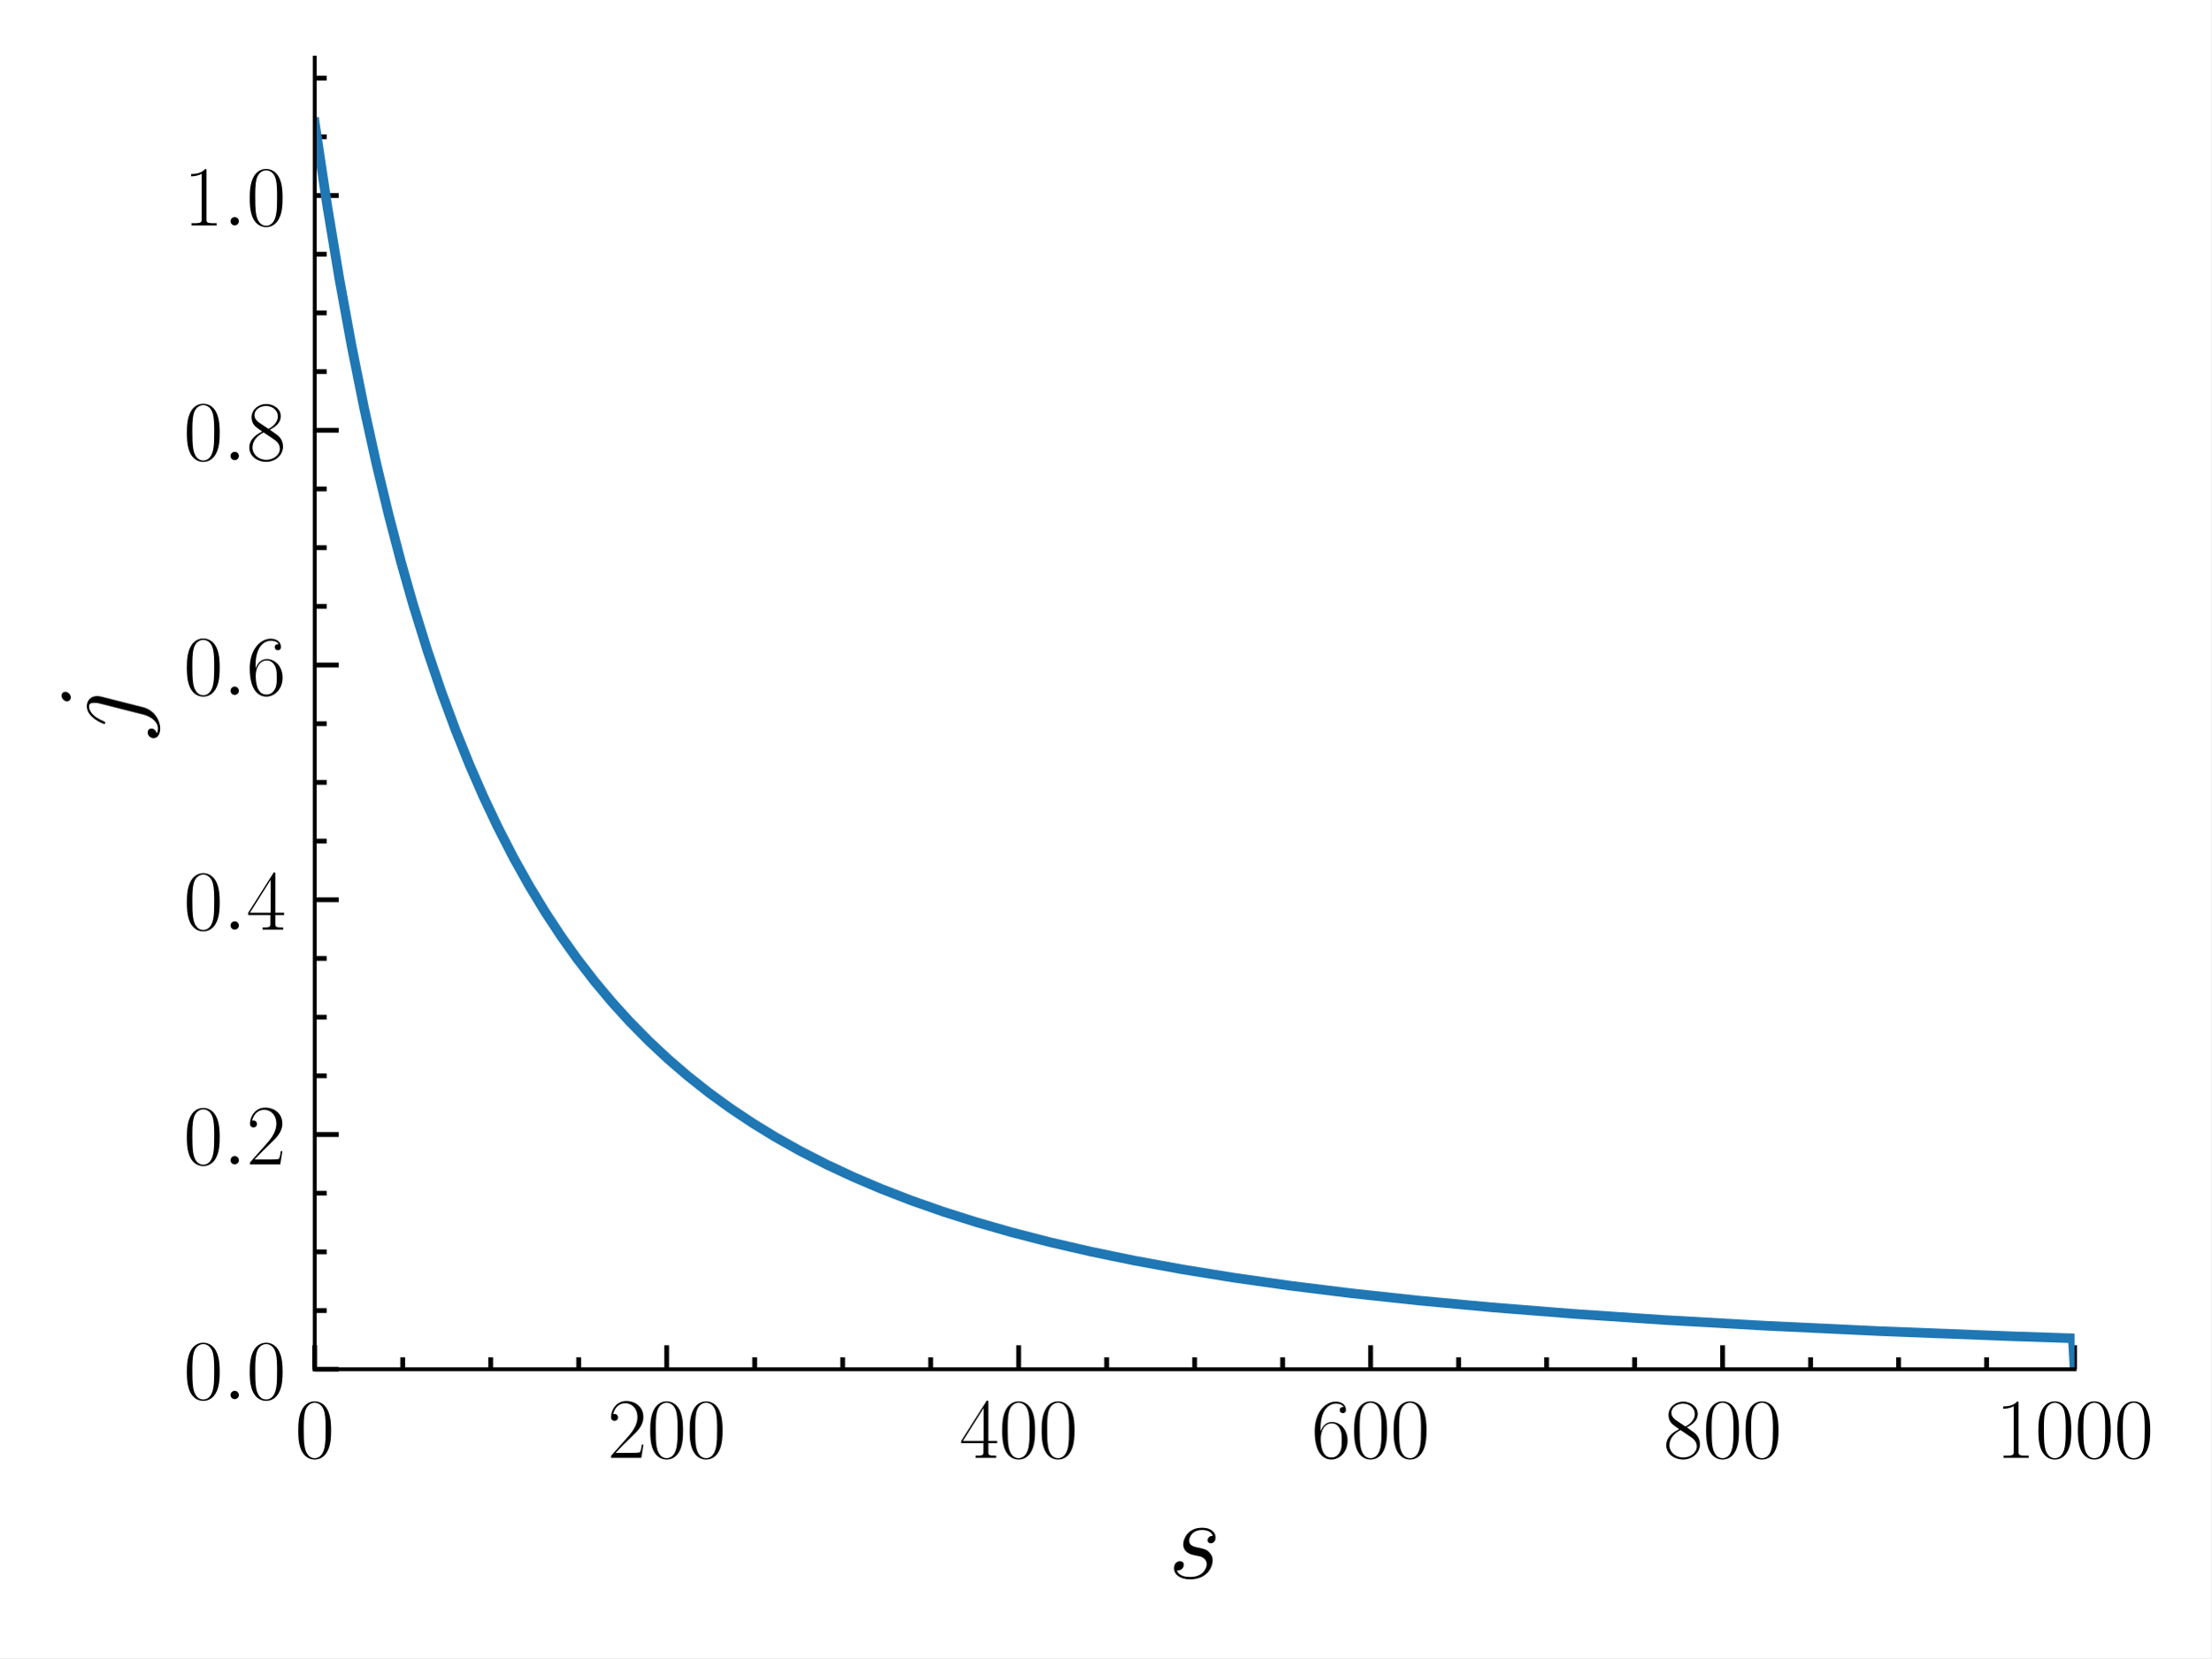
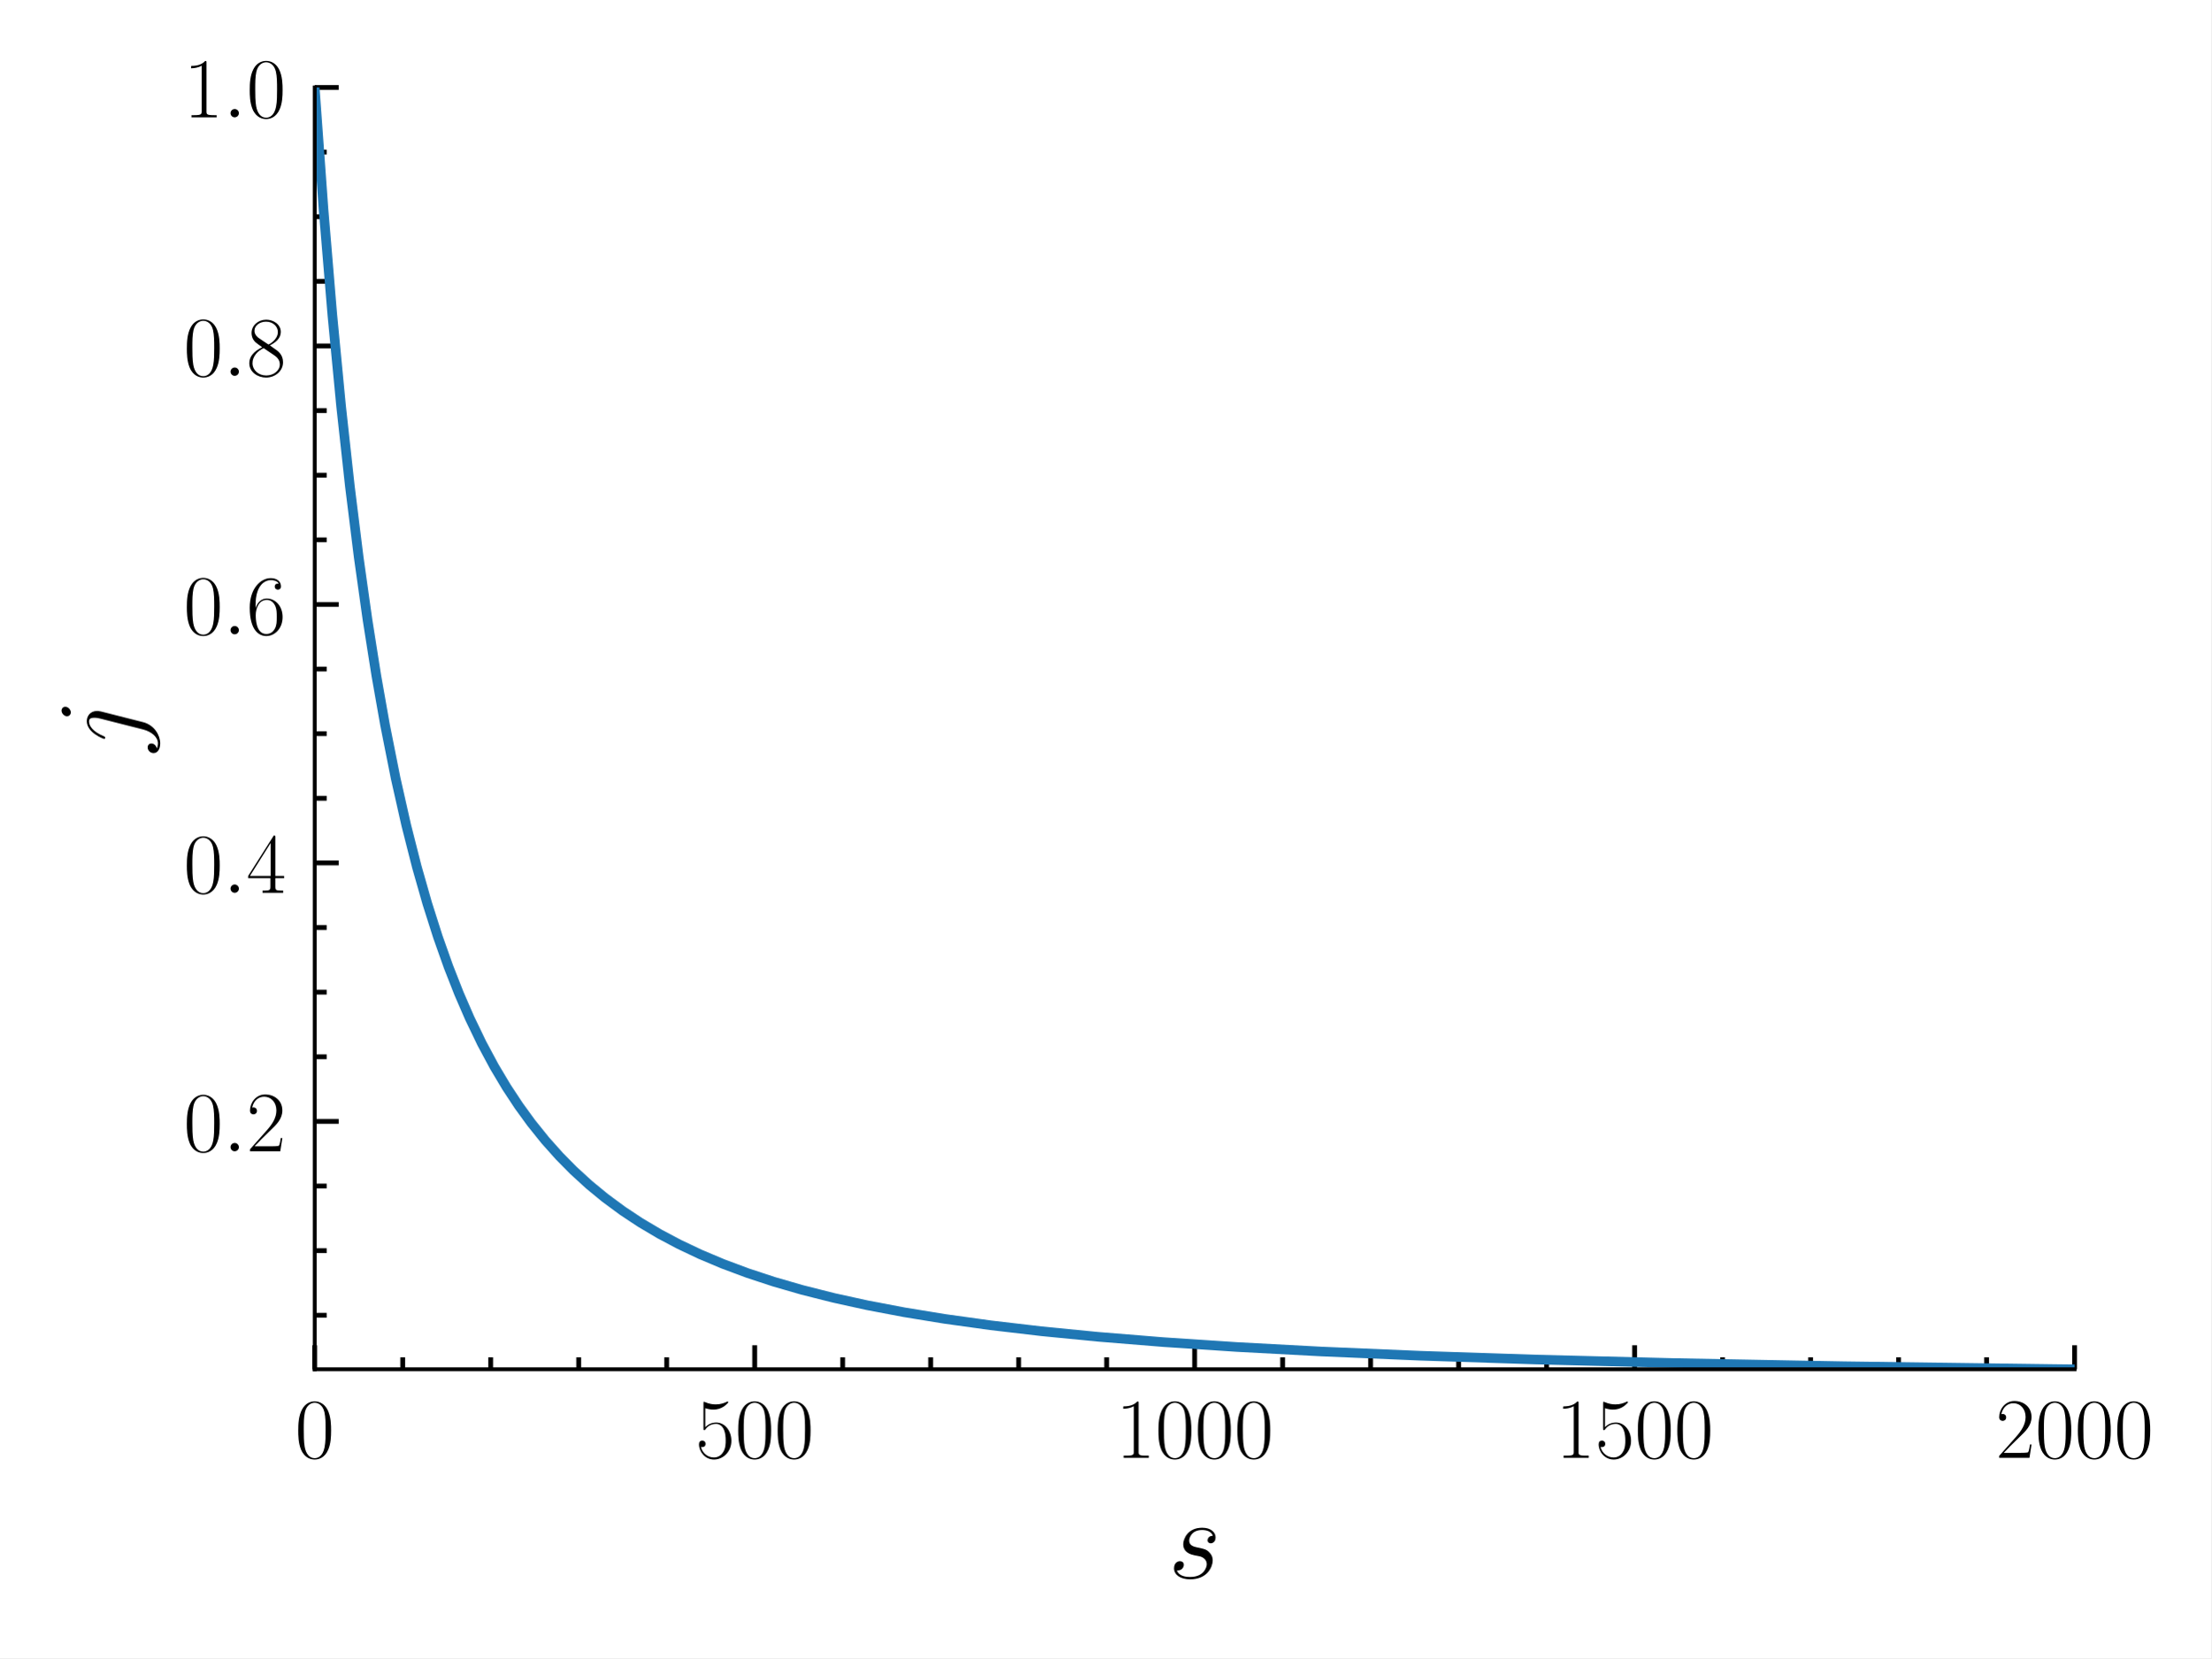
<svg xmlns="http://www.w3.org/2000/svg" xmlns:xlink="http://www.w3.org/1999/xlink" width="460.8pt" height="345.6pt" viewBox="0 0 460.8 345.6" version="1.1">
  <defs>
    <style type="text/css">*{stroke-linejoin: round; stroke-linecap: butt}</style>
  </defs>
  <g id="figure_1">
    <g id="patch_1">
      <path d="M 0 345.6  L 460.8 345.6  L 460.8 0  L 0 0  z " style="fill: #ffffff" />
    </g>
    <g id="axes_1">
      <g id="patch_2">
-         <path d="M 65.581 285.403  L 432.351 285.403  L 432.351 12  L 65.581 12  z " style="fill: #ffffff" />
+         <path d="M 65.581 285.403  L 432.351 285.403  L 432.351 18.227  L 65.581 18.227  z " style="fill: #ffffff" />
      </g>
      <g id="matplotlib.axis_1">
        <g id="xtick_1">
          <g id="line2d_1">
            <defs>
-               <path id="mc4a9f8a278" d="M 0 0  L 0 -5  " style="stroke: #000000" />
-             </defs>
-             <g>
-               <use xlink:href="#mc4a9f8a278" x="65.581" y="285.403" style="stroke: #000000" />
+               <path id="mb574e7b5e3" d="M 0 0  L 0 -5  " style="stroke: #000000" />
+             </defs>
+             <g>
+               <use xlink:href="#mb574e7b5e3" x="65.581" y="285.403" style="stroke: #000000" />
            </g>
          </g>
          <g id="text_1">
            <g transform="translate(61.46908 303.8568) scale(0.18 -0.18)">
              <defs>
                <path id="CMR17-30" d="M 2688 2025  C 2688 2416 2682 3080 2413 3591  C 2176 4039 1798 4198 1466 4198  C 1158 4198 768 4058 525 3597  C 269 3118 243 2524 243 2025  C 243 1661 250 1106 448 619  C 723 -39 1216 -128 1466 -128  C 1760 -128 2208 -7 2470 600  C 2662 1042 2688 1559 2688 2025  z M 1466 -26  C 1056 -26 813 325 723 812  C 653 1188 653 1738 653 2096  C 653 2588 653 2997 736 3387  C 858 3929 1216 4096 1466 4096  C 1728 4096 2067 3923 2189 3400  C 2272 3036 2278 2607 2278 2096  C 2278 1680 2278 1169 2202 792  C 2067 95 1690 -26 1466 -26  z " transform="scale(0.015625)" />
              </defs>
              <use xlink:href="#CMR17-30" transform="scale(0.996264)" />
            </g>
          </g>
        </g>
        <g id="xtick_2">
          <g id="line2d_2">
            <g>
-               <use xlink:href="#mc4a9f8a278" x="138.935" y="285.403" style="stroke: #000000" />
+               <use xlink:href="#mb574e7b5e3" x="157.274" y="285.403" style="stroke: #000000" />
            </g>
          </g>
          <g id="text_2">
-             <g transform="translate(126.5988 303.8568) scale(0.18 -0.18)">
-               <defs>
-                 <path id="CMR17-32" d="M 2669 989  L 2554 989  C 2490 536 2438 459 2413 420  C 2381 369 1920 369 1830 369  L 602 369  C 832 619 1280 1072 1824 1597  C 2214 1967 2669 2402 2669 3035  C 2669 3790 2067 4224 1395 4224  C 691 4224 262 3604 262 3030  C 262 2780 448 2748 525 2748  C 589 2748 781 2787 781 3010  C 781 3207 614 3264 525 3264  C 486 3264 448 3258 422 3245  C 544 3790 915 4058 1306 4058  C 1862 4058 2227 3617 2227 3035  C 2227 2479 1901 2000 1536 1584  L 262 146  L 262 0  L 2515 0  L 2669 989  z " transform="scale(0.015625)" />
-               </defs>
-               <use xlink:href="#CMR17-32" transform="scale(0.996264)" />
+             <g transform="translate(144.9373 303.8568) scale(0.18 -0.18)">
+               <defs>
+                 <path id="CMR17-35" d="M 730 3692  C 794 3666 1056 3584 1325 3584  C 1920 3584 2246 3911 2432 4100  C 2432 4157 2432 4192 2394 4192  C 2387 4192 2374 4192 2323 4163  C 2099 4058 1837 3973 1517 3973  C 1325 3973 1037 3999 723 4139  C 653 4171 640 4171 634 4171  C 602 4171 595 4164 595 4037  L 595 2203  C 595 2089 595 2057 659 2057  C 691 2057 704 2070 736 2114  C 941 2401 1222 2522 1542 2522  C 1766 2522 2246 2382 2246 1289  C 2246 1085 2246 715 2054 421  C 1894 159 1645 25 1370 25  C 947 25 518 320 403 814  C 429 807 480 795 506 795  C 589 795 749 840 749 1038  C 749 1210 627 1280 506 1280  C 358 1280 262 1190 262 1011  C 262 454 704 -128 1382 -128  C 2042 -128 2669 440 2669 1264  C 2669 2030 2170 2624 1549 2624  C 1222 2624 947 2503 730 2274  L 730 3692  z " transform="scale(0.015625)" />
+               </defs>
+               <use xlink:href="#CMR17-35" transform="scale(0.996264)" />
              <use xlink:href="#CMR17-30" transform="translate(45.69048 0) scale(0.996264)" />
              <use xlink:href="#CMR17-30" transform="translate(91.38095 0) scale(0.996264)" />
            </g>
          </g>
        </g>
        <g id="xtick_3">
          <g id="line2d_3">
            <g>
-               <use xlink:href="#mc4a9f8a278" x="212.289" y="285.403" style="stroke: #000000" />
+               <use xlink:href="#mb574e7b5e3" x="248.966" y="285.403" style="stroke: #000000" />
            </g>
          </g>
          <g id="text_3">
-             <g transform="translate(199.9529 303.8568) scale(0.18 -0.18)">
-               <defs>
-                 <path id="CMR17-34" d="M 2150 4122  C 2150 4256 2144 4256 2029 4256  L 128 1254  L 128 1088  L 1779 1088  L 1779 457  C 1779 224 1766 160 1318 160  L 1197 160  L 1197 0  C 1402 0 1747 0 1965 0  C 2182 0 2528 0 2733 0  L 2733 160  L 2611 160  C 2163 160 2150 224 2150 457  L 2150 1088  L 2803 1088  L 2803 1254  L 2150 1254  L 2150 4122  z M 1798 3703  L 1798 1254  L 256 1254  L 1798 3703  z " transform="scale(0.015625)" />
-               </defs>
-               <use xlink:href="#CMR17-34" transform="scale(0.996264)" />
-               <use xlink:href="#CMR17-30" transform="translate(45.69048 0) scale(0.996264)" />
-               <use xlink:href="#CMR17-30" transform="translate(91.38095 0) scale(0.996264)" />
-             </g>
-           </g>
-         </g>
-         <g id="xtick_4">
-           <g id="line2d_4">
-             <g>
-               <use xlink:href="#mc4a9f8a278" x="285.643" y="285.403" style="stroke: #000000" />
-             </g>
-           </g>
-           <g id="text_4">
-             <g transform="translate(273.3069 303.8568) scale(0.18 -0.18)">
-               <defs>
-                 <path id="CMR17-36" d="M 678 2176  C 678 3690 1395 4032 1811 4032  C 1946 4032 2272 4009 2400 3776  C 2298 3776 2106 3776 2106 3553  C 2106 3381 2246 3323 2336 3323  C 2394 3323 2566 3348 2566 3560  C 2566 3954 2246 4179 1805 4179  C 1043 4179 243 3390 243 1984  C 243 253 966 -128 1478 -128  C 2099 -128 2688 427 2688 1283  C 2688 2081 2170 2662 1517 2662  C 1126 2662 838 2407 678 1960  L 678 2176  z M 1478 25  C 691 25 691 1200 691 1436  C 691 1896 909 2560 1504 2560  C 1613 2560 1926 2560 2138 2120  C 2253 1870 2253 1609 2253 1289  C 2253 944 2253 690 2118 434  C 1978 171 1773 25 1478 25  z " transform="scale(0.015625)" />
-               </defs>
-               <use xlink:href="#CMR17-36" transform="scale(0.996264)" />
-               <use xlink:href="#CMR17-30" transform="translate(45.69048 0) scale(0.996264)" />
-               <use xlink:href="#CMR17-30" transform="translate(91.38095 0) scale(0.996264)" />
-             </g>
-           </g>
-         </g>
-         <g id="xtick_5">
-           <g id="line2d_5">
-             <g>
-               <use xlink:href="#mc4a9f8a278" x="358.997" y="285.403" style="stroke: #000000" />
-             </g>
-           </g>
-           <g id="text_5">
-             <g transform="translate(346.661 303.8568) scale(0.18 -0.18)">
-               <defs>
-                 <path id="CMR17-38" d="M 1741 2264  C 2144 2467 2554 2773 2554 3263  C 2554 3841 1990 4179 1472 4179  C 890 4179 378 3759 378 3180  C 378 3021 416 2747 666 2505  C 730 2442 998 2251 1171 2130  C 883 1983 211 1634 211 934  C 211 279 838 -128 1459 -128  C 2144 -128 2720 362 2720 1010  C 2720 1590 2330 1857 2074 2029  L 1741 2264  z M 902 2822  C 851 2854 595 3051 595 3351  C 595 3739 998 4032 1459 4032  C 1965 4032 2336 3676 2336 3262  C 2336 2669 1670 2331 1638 2331  C 1632 2331 1626 2331 1574 2370  L 902 2822  z M 2080 1519  C 2176 1449 2483 1240 2483 851  C 2483 381 2010 25 1472 25  C 890 25 448 438 448 940  C 448 1443 838 1862 1280 2060  L 2080 1519  z " transform="scale(0.015625)" />
-               </defs>
-               <use xlink:href="#CMR17-38" transform="scale(0.996264)" />
-               <use xlink:href="#CMR17-30" transform="translate(45.69048 0) scale(0.996264)" />
-               <use xlink:href="#CMR17-30" transform="translate(91.38095 0) scale(0.996264)" />
-             </g>
-           </g>
-         </g>
-         <g id="xtick_6">
-           <g id="line2d_6">
-             <g>
-               <use xlink:href="#mc4a9f8a278" x="432.351" y="285.403" style="stroke: #000000" />
-             </g>
-           </g>
-           <g id="text_6">
-             <g transform="translate(415.9029 303.8568) scale(0.18 -0.18)">
+             <g transform="translate(232.5178 303.8568) scale(0.18 -0.18)">
              <defs>
                <path id="CMR17-31" d="M 1702 4058  C 1702 4192 1696 4192 1606 4192  C 1357 3916 979 3827 621 3827  C 602 3827 570 3827 563 3808  C 557 3795 557 3782 557 3648  C 755 3648 1088 3686 1344 3839  L 1344 461  C 1344 236 1331 160 781 160  L 589 160  L 589 0  C 896 0 1216 0 1523 0  C 1830 0 2150 0 2458 0  L 2458 160  L 2266 160  C 1715 160 1702 230 1702 458  L 1702 4058  z " transform="scale(0.015625)" />
              </defs>
              <use xlink:href="#CMR17-31" transform="scale(0.996264)" />
              <use xlink:href="#CMR17-30" transform="translate(45.69048 0) scale(0.996264)" />
              <use xlink:href="#CMR17-30" transform="translate(91.38095 0) scale(0.996264)" />
              <use xlink:href="#CMR17-30" transform="translate(137.0714 0) scale(0.996264)" />
            </g>
          </g>
        </g>
+         <g id="xtick_4">
+           <g id="line2d_4">
+             <g>
+               <use xlink:href="#mb574e7b5e3" x="340.659" y="285.403" style="stroke: #000000" />
+             </g>
+           </g>
+           <g id="text_4">
+             <g transform="translate(324.2103 303.8568) scale(0.18 -0.18)">
+               <use xlink:href="#CMR17-31" transform="scale(0.996264)" />
+               <use xlink:href="#CMR17-35" transform="translate(45.69048 0) scale(0.996264)" />
+               <use xlink:href="#CMR17-30" transform="translate(91.38095 0) scale(0.996264)" />
+               <use xlink:href="#CMR17-30" transform="translate(137.0714 0) scale(0.996264)" />
+             </g>
+           </g>
+         </g>
+         <g id="xtick_5">
+           <g id="line2d_5">
+             <g>
+               <use xlink:href="#mb574e7b5e3" x="432.351" y="285.403" style="stroke: #000000" />
+             </g>
+           </g>
+           <g id="text_5">
+             <g transform="translate(415.9029 303.8568) scale(0.18 -0.18)">
+               <defs>
+                 <path id="CMR17-32" d="M 2669 989  L 2554 989  C 2490 536 2438 459 2413 420  C 2381 369 1920 369 1830 369  L 602 369  C 832 619 1280 1072 1824 1597  C 2214 1967 2669 2402 2669 3035  C 2669 3790 2067 4224 1395 4224  C 691 4224 262 3604 262 3030  C 262 2780 448 2748 525 2748  C 589 2748 781 2787 781 3010  C 781 3207 614 3264 525 3264  C 486 3264 448 3258 422 3245  C 544 3790 915 4058 1306 4058  C 1862 4058 2227 3617 2227 3035  C 2227 2479 1901 2000 1536 1584  L 262 146  L 262 0  L 2515 0  L 2669 989  z " transform="scale(0.015625)" />
+               </defs>
+               <use xlink:href="#CMR17-32" transform="scale(0.996264)" />
+               <use xlink:href="#CMR17-30" transform="translate(45.69048 0) scale(0.996264)" />
+               <use xlink:href="#CMR17-30" transform="translate(91.38095 0) scale(0.996264)" />
+               <use xlink:href="#CMR17-30" transform="translate(137.0714 0) scale(0.996264)" />
+             </g>
+           </g>
+         </g>
+         <g id="xtick_6">
+           <g id="line2d_6">
+             <defs>
+               <path id="m99cf02dcf1" d="M 0 0  L 0 -2.5  " style="stroke: #000000" />
+             </defs>
+             <g>
+               <use xlink:href="#m99cf02dcf1" x="83.92" y="285.403" style="stroke: #000000" />
+             </g>
+           </g>
+         </g>
        <g id="xtick_7">
          <g id="line2d_7">
-             <defs>
-               <path id="m8069485b06" d="M 0 0  L 0 -2.5  " style="stroke: #000000" />
-             </defs>
-             <g>
-               <use xlink:href="#m8069485b06" x="83.92" y="285.403" style="stroke: #000000" />
+             <g>
+               <use xlink:href="#m99cf02dcf1" x="102.258" y="285.403" style="stroke: #000000" />
            </g>
          </g>
        </g>
        <g id="xtick_8">
          <g id="line2d_8">
            <g>
-               <use xlink:href="#m8069485b06" x="102.258" y="285.403" style="stroke: #000000" />
+               <use xlink:href="#m99cf02dcf1" x="120.597" y="285.403" style="stroke: #000000" />
            </g>
          </g>
        </g>
        <g id="xtick_9">
          <g id="line2d_9">
            <g>
-               <use xlink:href="#m8069485b06" x="120.597" y="285.403" style="stroke: #000000" />
+               <use xlink:href="#m99cf02dcf1" x="138.935" y="285.403" style="stroke: #000000" />
            </g>
          </g>
        </g>
        <g id="xtick_10">
          <g id="line2d_10">
            <g>
-               <use xlink:href="#m8069485b06" x="157.274" y="285.403" style="stroke: #000000" />
+               <use xlink:href="#m99cf02dcf1" x="175.612" y="285.403" style="stroke: #000000" />
            </g>
          </g>
        </g>
        <g id="xtick_11">
          <g id="line2d_11">
            <g>
-               <use xlink:href="#m8069485b06" x="175.612" y="285.403" style="stroke: #000000" />
+               <use xlink:href="#m99cf02dcf1" x="193.951" y="285.403" style="stroke: #000000" />
            </g>
          </g>
        </g>
        <g id="xtick_12">
          <g id="line2d_12">
            <g>
-               <use xlink:href="#m8069485b06" x="193.951" y="285.403" style="stroke: #000000" />
+               <use xlink:href="#m99cf02dcf1" x="212.289" y="285.403" style="stroke: #000000" />
            </g>
          </g>
        </g>
        <g id="xtick_13">
          <g id="line2d_13">
            <g>
-               <use xlink:href="#m8069485b06" x="230.628" y="285.403" style="stroke: #000000" />
+               <use xlink:href="#m99cf02dcf1" x="230.628" y="285.403" style="stroke: #000000" />
            </g>
          </g>
        </g>
        <g id="xtick_14">
          <g id="line2d_14">
            <g>
-               <use xlink:href="#m8069485b06" x="248.966" y="285.403" style="stroke: #000000" />
+               <use xlink:href="#m99cf02dcf1" x="267.305" y="285.403" style="stroke: #000000" />
            </g>
          </g>
        </g>
        <g id="xtick_15">
          <g id="line2d_15">
            <g>
-               <use xlink:href="#m8069485b06" x="267.305" y="285.403" style="stroke: #000000" />
+               <use xlink:href="#m99cf02dcf1" x="285.643" y="285.403" style="stroke: #000000" />
            </g>
          </g>
        </g>
        <g id="xtick_16">
          <g id="line2d_16">
            <g>
-               <use xlink:href="#m8069485b06" x="303.982" y="285.403" style="stroke: #000000" />
+               <use xlink:href="#m99cf02dcf1" x="303.982" y="285.403" style="stroke: #000000" />
            </g>
          </g>
        </g>
        <g id="xtick_17">
          <g id="line2d_17">
            <g>
-               <use xlink:href="#m8069485b06" x="322.32" y="285.403" style="stroke: #000000" />
+               <use xlink:href="#m99cf02dcf1" x="322.32" y="285.403" style="stroke: #000000" />
            </g>
          </g>
        </g>
        <g id="xtick_18">
          <g id="line2d_18">
            <g>
-               <use xlink:href="#m8069485b06" x="340.659" y="285.403" style="stroke: #000000" />
+               <use xlink:href="#m99cf02dcf1" x="358.997" y="285.403" style="stroke: #000000" />
            </g>
          </g>
        </g>
        <g id="xtick_19">
          <g id="line2d_19">
            <g>
-               <use xlink:href="#m8069485b06" x="377.336" y="285.403" style="stroke: #000000" />
+               <use xlink:href="#m99cf02dcf1" x="377.336" y="285.403" style="stroke: #000000" />
            </g>
          </g>
        </g>
        <g id="xtick_20">
          <g id="line2d_20">
            <g>
-               <use xlink:href="#m8069485b06" x="395.674" y="285.403" style="stroke: #000000" />
+               <use xlink:href="#m99cf02dcf1" x="395.674" y="285.403" style="stroke: #000000" />
            </g>
          </g>
        </g>
        <g id="xtick_21">
          <g id="line2d_21">
            <g>
-               <use xlink:href="#m8069485b06" x="414.013" y="285.403" style="stroke: #000000" />
-             </g>
-           </g>
-         </g>
-         <g id="text_7">
+               <use xlink:href="#m99cf02dcf1" x="414.013" y="285.403" style="stroke: #000000" />
+             </g>
+           </g>
+         </g>
+         <g id="text_6">
          <g transform="translate(243.4523 328.9492) scale(0.24 -0.24)">
            <defs>
              <path id="CMMI12-73" d="M 1459 1280  C 1568 1261 1741 1223 1779 1216  C 1862 1192 2150 1090 2150 783  C 2150 586 1971 70 1229 70  C 1094 70 614 70 486 436  C 742 404 870 603 870 745  C 870 880 781 950 653 950  C 512 950 326 841 326 552  C 326 173 710 -64 1222 -64  C 2195 -64 2483 651 2483 984  C 2483 1079 2483 1258 2278 1462  C 2118 1616 1965 1648 1619 1718  C 1446 1756 1171 1814 1171 2101  C 1171 2229 1286 2689 1894 2689  C 2163 2689 2426 2589 2490 2368  C 2208 2368 2195 2125 2195 2119  C 2195 1984 2317 1946 2374 1946  C 2464 1946 2643 2015 2643 2281  C 2643 2545 2400 2816 1901 2816  C 1062 2816 838 2160 838 1899  C 838 1414 1312 1312 1459 1280  z " transform="scale(0.015625)" />
            </defs>
            <use xlink:href="#CMMI12-73" transform="scale(0.996264)" />
          </g>
        </g>
      </g>
      <g id="matplotlib.axis_2">
        <g id="ytick_1">
          <g id="line2d_22">
            <defs>
-               <path id="mdc2a34fe61" d="M 0 0  L 5 0  " style="stroke: #000000" />
-             </defs>
-             <g>
-               <use xlink:href="#mdc2a34fe61" x="65.581" y="285.403" style="stroke: #000000" />
-             </g>
-           </g>
-           <g id="text_8">
-             <g transform="translate(38.25516 291.6301) scale(0.18 -0.18)">
+               <path id="m7b456fadab" d="M 0 0  L 5 0  " style="stroke: #000000" />
+             </defs>
+             <g>
+               <use xlink:href="#m7b456fadab" x="65.581" y="233.738" style="stroke: #000000" />
+             </g>
+           </g>
+           <g id="text_7">
+             <g transform="translate(38.25516 239.9642) scale(0.18 -0.18)">
              <defs>
                <path id="CMMI12-3a" d="M 1178 307  C 1178 492 1024 619 870 619  C 685 619 557 466 557 313  C 557 128 710 0 864 0  C 1050 0 1178 153 1178 307  z " transform="scale(0.015625)" />
              </defs>
-               <use xlink:href="#CMR17-30" transform="scale(0.996264)" />
-               <use xlink:href="#CMMI12-3a" transform="translate(45.69048 0) scale(0.996264)" />
-               <use xlink:href="#CMR17-30" transform="translate(72.78765 0) scale(0.996264)" />
-             </g>
-           </g>
-         </g>
-         <g id="ytick_2">
-           <g id="line2d_23">
-             <g>
-               <use xlink:href="#mdc2a34fe61" x="65.581" y="236.472" style="stroke: #000000" />
-             </g>
-           </g>
-           <g id="text_9">
-             <g transform="translate(38.25516 242.6989) scale(0.18 -0.18)">
              <use xlink:href="#CMR17-30" transform="scale(0.996264)" />
              <use xlink:href="#CMMI12-3a" transform="translate(45.69048 0) scale(0.996264)" />
              <use xlink:href="#CMR17-32" transform="translate(72.78765 0) scale(0.996264)" />
            </g>
          </g>
        </g>
-         <g id="ytick_3">
-           <g id="line2d_24">
-             <g>
-               <use xlink:href="#mdc2a34fe61" x="65.581" y="187.541" style="stroke: #000000" />
-             </g>
-           </g>
-           <g id="text_10">
-             <g transform="translate(38.25516 193.7677) scale(0.18 -0.18)">
+         <g id="ytick_2">
+           <g id="line2d_23">
+             <g>
+               <use xlink:href="#m7b456fadab" x="65.581" y="179.86" style="stroke: #000000" />
+             </g>
+           </g>
+           <g id="text_8">
+             <g transform="translate(38.25516 186.0865) scale(0.18 -0.18)">
+               <defs>
+                 <path id="CMR17-34" d="M 2150 4122  C 2150 4256 2144 4256 2029 4256  L 128 1254  L 128 1088  L 1779 1088  L 1779 457  C 1779 224 1766 160 1318 160  L 1197 160  L 1197 0  C 1402 0 1747 0 1965 0  C 2182 0 2528 0 2733 0  L 2733 160  L 2611 160  C 2163 160 2150 224 2150 457  L 2150 1088  L 2803 1088  L 2803 1254  L 2150 1254  L 2150 4122  z M 1798 3703  L 1798 1254  L 256 1254  L 1798 3703  z " transform="scale(0.015625)" />
+               </defs>
              <use xlink:href="#CMR17-30" transform="scale(0.996264)" />
              <use xlink:href="#CMMI12-3a" transform="translate(45.69048 0) scale(0.996264)" />
              <use xlink:href="#CMR17-34" transform="translate(72.78765 0) scale(0.996264)" />
            </g>
          </g>
        </g>
-         <g id="ytick_4">
-           <g id="line2d_25">
-             <g>
-               <use xlink:href="#mdc2a34fe61" x="65.581" y="138.61" style="stroke: #000000" />
-             </g>
-           </g>
-           <g id="text_11">
-             <g transform="translate(38.25516 144.8365) scale(0.18 -0.18)">
+         <g id="ytick_3">
+           <g id="line2d_24">
+             <g>
+               <use xlink:href="#m7b456fadab" x="65.581" y="125.982" style="stroke: #000000" />
+             </g>
+           </g>
+           <g id="text_9">
+             <g transform="translate(38.25516 132.2088) scale(0.18 -0.18)">
+               <defs>
+                 <path id="CMR17-36" d="M 678 2176  C 678 3690 1395 4032 1811 4032  C 1946 4032 2272 4009 2400 3776  C 2298 3776 2106 3776 2106 3553  C 2106 3381 2246 3323 2336 3323  C 2394 3323 2566 3348 2566 3560  C 2566 3954 2246 4179 1805 4179  C 1043 4179 243 3390 243 1984  C 243 253 966 -128 1478 -128  C 2099 -128 2688 427 2688 1283  C 2688 2081 2170 2662 1517 2662  C 1126 2662 838 2407 678 1960  L 678 2176  z M 1478 25  C 691 25 691 1200 691 1436  C 691 1896 909 2560 1504 2560  C 1613 2560 1926 2560 2138 2120  C 2253 1870 2253 1609 2253 1289  C 2253 944 2253 690 2118 434  C 1978 171 1773 25 1478 25  z " transform="scale(0.015625)" />
+               </defs>
              <use xlink:href="#CMR17-30" transform="scale(0.996264)" />
              <use xlink:href="#CMMI12-3a" transform="translate(45.69048 0) scale(0.996264)" />
              <use xlink:href="#CMR17-36" transform="translate(72.78765 0) scale(0.996264)" />
            </g>
          </g>
        </g>
-         <g id="ytick_5">
-           <g id="line2d_26">
-             <g>
-               <use xlink:href="#mdc2a34fe61" x="65.581" y="89.679" style="stroke: #000000" />
-             </g>
-           </g>
-           <g id="text_12">
-             <g transform="translate(38.25516 95.9053) scale(0.18 -0.18)">
+         <g id="ytick_4">
+           <g id="line2d_25">
+             <g>
+               <use xlink:href="#m7b456fadab" x="65.581" y="72.104" style="stroke: #000000" />
+             </g>
+           </g>
+           <g id="text_10">
+             <g transform="translate(38.25516 78.33103) scale(0.18 -0.18)">
+               <defs>
+                 <path id="CMR17-38" d="M 1741 2264  C 2144 2467 2554 2773 2554 3263  C 2554 3841 1990 4179 1472 4179  C 890 4179 378 3759 378 3180  C 378 3021 416 2747 666 2505  C 730 2442 998 2251 1171 2130  C 883 1983 211 1634 211 934  C 211 279 838 -128 1459 -128  C 2144 -128 2720 362 2720 1010  C 2720 1590 2330 1857 2074 2029  L 1741 2264  z M 902 2822  C 851 2854 595 3051 595 3351  C 595 3739 998 4032 1459 4032  C 1965 4032 2336 3676 2336 3262  C 2336 2669 1670 2331 1638 2331  C 1632 2331 1626 2331 1574 2370  L 902 2822  z M 2080 1519  C 2176 1449 2483 1240 2483 851  C 2483 381 2010 25 1472 25  C 890 25 448 438 448 940  C 448 1443 838 1862 1280 2060  L 2080 1519  z " transform="scale(0.015625)" />
+               </defs>
              <use xlink:href="#CMR17-30" transform="scale(0.996264)" />
              <use xlink:href="#CMMI12-3a" transform="translate(45.69048 0) scale(0.996264)" />
              <use xlink:href="#CMR17-38" transform="translate(72.78765 0) scale(0.996264)" />
            </g>
          </g>
        </g>
-         <g id="ytick_6">
-           <g id="line2d_27">
-             <g>
-               <use xlink:href="#mdc2a34fe61" x="65.581" y="40.747" style="stroke: #000000" />
-             </g>
-           </g>
-           <g id="text_13">
-             <g transform="translate(38.25516 46.97409) scale(0.18 -0.18)">
+         <g id="ytick_5">
+           <g id="line2d_26">
+             <g>
+               <use xlink:href="#m7b456fadab" x="65.581" y="18.227" style="stroke: #000000" />
+             </g>
+           </g>
+           <g id="text_11">
+             <g transform="translate(38.25516 24.4533) scale(0.18 -0.18)">
              <use xlink:href="#CMR17-31" transform="scale(0.996264)" />
              <use xlink:href="#CMMI12-3a" transform="translate(45.69048 0) scale(0.996264)" />
              <use xlink:href="#CMR17-30" transform="translate(72.78765 0) scale(0.996264)" />
            </g>
          </g>
        </g>
+         <g id="ytick_6">
+           <g id="line2d_27">
+             <defs>
+               <path id="m7806c0a74a" d="M 0 0  L 2.5 0  " style="stroke: #000000" />
+             </defs>
+             <g>
+               <use xlink:href="#m7806c0a74a" x="65.581" y="274.146" style="stroke: #000000" />
+             </g>
+           </g>
+         </g>
        <g id="ytick_7">
          <g id="line2d_28">
-             <defs>
-               <path id="m19e655051a" d="M 0 0  L 2.5 0  " style="stroke: #000000" />
-             </defs>
-             <g>
-               <use xlink:href="#m19e655051a" x="65.581" y="273.171" style="stroke: #000000" />
+             <g>
+               <use xlink:href="#m7806c0a74a" x="65.581" y="260.676" style="stroke: #000000" />
            </g>
          </g>
        </g>
        <g id="ytick_8">
          <g id="line2d_29">
            <g>
-               <use xlink:href="#m19e655051a" x="65.581" y="260.938" style="stroke: #000000" />
+               <use xlink:href="#m7806c0a74a" x="65.581" y="247.207" style="stroke: #000000" />
            </g>
          </g>
        </g>
        <g id="ytick_9">
          <g id="line2d_30">
            <g>
-               <use xlink:href="#m19e655051a" x="65.581" y="248.705" style="stroke: #000000" />
+               <use xlink:href="#m7806c0a74a" x="65.581" y="220.268" style="stroke: #000000" />
            </g>
          </g>
        </g>
        <g id="ytick_10">
          <g id="line2d_31">
            <g>
-               <use xlink:href="#m19e655051a" x="65.581" y="224.239" style="stroke: #000000" />
+               <use xlink:href="#m7806c0a74a" x="65.581" y="206.799" style="stroke: #000000" />
            </g>
          </g>
        </g>
        <g id="ytick_11">
          <g id="line2d_32">
            <g>
-               <use xlink:href="#m19e655051a" x="65.581" y="212.007" style="stroke: #000000" />
+               <use xlink:href="#m7806c0a74a" x="65.581" y="193.329" style="stroke: #000000" />
            </g>
          </g>
        </g>
        <g id="ytick_12">
          <g id="line2d_33">
            <g>
-               <use xlink:href="#m19e655051a" x="65.581" y="199.774" style="stroke: #000000" />
+               <use xlink:href="#m7806c0a74a" x="65.581" y="166.39" style="stroke: #000000" />
            </g>
          </g>
        </g>
        <g id="ytick_13">
          <g id="line2d_34">
            <g>
-               <use xlink:href="#m19e655051a" x="65.581" y="175.308" style="stroke: #000000" />
+               <use xlink:href="#m7806c0a74a" x="65.581" y="152.921" style="stroke: #000000" />
            </g>
          </g>
        </g>
        <g id="ytick_14">
          <g id="line2d_35">
            <g>
-               <use xlink:href="#m19e655051a" x="65.581" y="163.075" style="stroke: #000000" />
+               <use xlink:href="#m7806c0a74a" x="65.581" y="139.452" style="stroke: #000000" />
            </g>
          </g>
        </g>
        <g id="ytick_15">
          <g id="line2d_36">
            <g>
-               <use xlink:href="#m19e655051a" x="65.581" y="150.843" style="stroke: #000000" />
+               <use xlink:href="#m7806c0a74a" x="65.581" y="112.513" style="stroke: #000000" />
            </g>
          </g>
        </g>
        <g id="ytick_16">
          <g id="line2d_37">
            <g>
-               <use xlink:href="#m19e655051a" x="65.581" y="126.377" style="stroke: #000000" />
+               <use xlink:href="#m7806c0a74a" x="65.581" y="99.043" style="stroke: #000000" />
            </g>
          </g>
        </g>
        <g id="ytick_17">
          <g id="line2d_38">
            <g>
-               <use xlink:href="#m19e655051a" x="65.581" y="114.144" style="stroke: #000000" />
+               <use xlink:href="#m7806c0a74a" x="65.581" y="85.574" style="stroke: #000000" />
            </g>
          </g>
        </g>
        <g id="ytick_18">
          <g id="line2d_39">
            <g>
-               <use xlink:href="#m19e655051a" x="65.581" y="101.911" style="stroke: #000000" />
+               <use xlink:href="#m7806c0a74a" x="65.581" y="58.635" style="stroke: #000000" />
            </g>
          </g>
        </g>
        <g id="ytick_19">
          <g id="line2d_40">
            <g>
-               <use xlink:href="#m19e655051a" x="65.581" y="77.446" style="stroke: #000000" />
+               <use xlink:href="#m7806c0a74a" x="65.581" y="45.166" style="stroke: #000000" />
            </g>
          </g>
        </g>
        <g id="ytick_20">
          <g id="line2d_41">
            <g>
-               <use xlink:href="#m19e655051a" x="65.581" y="65.213" style="stroke: #000000" />
-             </g>
-           </g>
-         </g>
-         <g id="ytick_21">
-           <g id="line2d_42">
-             <g>
-               <use xlink:href="#m19e655051a" x="65.581" y="52.98" style="stroke: #000000" />
-             </g>
-           </g>
-         </g>
-         <g id="ytick_22">
-           <g id="line2d_43">
-             <g>
-               <use xlink:href="#m19e655051a" x="65.581" y="28.515" style="stroke: #000000" />
-             </g>
-           </g>
-         </g>
-         <g id="ytick_23">
-           <g id="line2d_44">
-             <g>
-               <use xlink:href="#m19e655051a" x="65.581" y="16.282" style="stroke: #000000" />
-             </g>
-           </g>
-         </g>
-         <g id="text_14">
-           <g transform="translate(28.6044 153.5447) rotate(-90) scale(0.24 -0.24)">
+               <use xlink:href="#m7806c0a74a" x="65.581" y="31.696" style="stroke: #000000" />
+             </g>
+           </g>
+         </g>
+         <g id="text_12">
+           <g transform="translate(28.6044 156.658) rotate(-90) scale(0.24 -0.24)">
            <defs>
              <path id="CMMI12-6a" d="M 2240 2028  C 2266 2131 2266 2219 2266 2245  C 2266 2613 1990 2816 1702 2816  C 1056 2816 710 1889 710 1845  C 710 1813 736 1788 774 1788  C 826 1788 832 1813 864 1876  C 1120 2492 1440 2689 1683 2689  C 1818 2689 1888 2618 1888 2397  C 1888 2245 1869 2181 1843 2067  L 1235 -327  C 1114 -796 813 -1152 461 -1152  C 435 -1152 301 -1152 179 -1088  C 333 -1056 454 -936 454 -784  C 454 -682 378 -580 237 -580  C 70 -580 -83 -720 -83 -911  C -83 -1171 198 -1280 461 -1280  C 902 -1280 1485 -956 1645 -320  L 2240 2028  z M 2502 4013  C 2502 4173 2368 4224 2291 4224  C 2118 4224 1971 4058 1971 3917  C 1971 3822 2048 3707 2189 3707  C 2336 3707 2502 3847 2502 4013  z " transform="scale(0.015625)" />
            </defs>
            <use xlink:href="#CMMI12-6a" transform="scale(0.996264)" />
          </g>
        </g>
      </g>
-       <g id="line2d_45">
-         <path d="M 65.581 25.494  L 68.149 42.624  L 70.716 58.106  L 73.283 72.149  L 75.851 84.93  L 78.418 96.597  L 80.986 107.278  L 83.553 117.083  L 86.12 126.107  L 89.055 135.566  L 91.989 144.217  L 94.923 152.148  L 97.857 159.439  L 100.791 166.156  L 103.725 172.359  L 107.026 178.785  L 110.327 184.688  L 113.628 190.123  L 116.929 195.139  L 120.23 199.777  L 123.898 204.531  L 127.565 208.909  L 131.233 212.948  L 135.268 217.04  L 139.302 220.804  L 143.337 224.272  L 147.738 227.753  L 152.139 230.952  L 156.907 234.133  L 161.675 237.051  L 166.81 239.929  L 172.311 242.744  L 177.813 245.312  L 183.681 247.809  L 189.916 250.222  L 196.518 252.539  L 203.487 254.751  L 210.822 256.853  L 218.891 258.932  L 227.327 260.877  L 236.496 262.765  L 246.399 264.576  L 257.035 266.297  L 268.772 267.966  L 281.609 269.56  L 295.546 271.063  L 310.95 272.497  L 327.822 273.841  L 346.894 275.131  L 368.167 276.338  L 392.007 277.464  L 419.148 278.517  L 431.985 278.946  L 432.351 285.403  L 432.351 285.403  " clip-path="url(#pf10b0b6957)" style="fill: none; stroke: #1f77b4; stroke-width: 2; stroke-linecap: square" />
+       <g id="line2d_42">
+         <path d="M 65.581 18.227  L 67.415 43.619  L 69.249 65.569  L 71.083 84.674  L 72.917 101.406  L 74.75 116.143  L 76.584 129.191  L 78.418 140.8  L 80.252 151.174  L 82.453 162.229  L 84.653 171.989  L 86.854 180.65  L 89.055 188.369  L 91.255 195.28  L 93.456 201.492  L 95.656 207.095  L 97.857 212.168  L 100.424 217.502  L 102.992 222.288  L 105.559 226.599  L 108.127 230.496  L 110.694 234.03  L 113.628 237.682  L 116.562 240.971  L 119.496 243.946  L 122.797 246.964  L 126.098 249.678  L 129.766 252.387  L 133.434 254.816  L 137.468 257.207  L 141.503 259.346  L 145.904 261.432  L 150.672 263.44  L 155.807 265.355  L 161.308 267.165  L 167.177 268.862  L 173.778 270.53  L 180.747 272.06  L 188.449 273.523  L 196.885 274.901  L 206.421 276.228  L 217.057 277.477  L 228.794 278.63  L 242.364 279.734  L 257.769 280.758  L 275.374 281.701  L 295.913 282.574  L 320.12 283.376  L 349.095 284.107  L 384.305 284.766  L 428.317 285.359  L 432.351 285.403  L 432.351 285.403  " clip-path="url(#p2e4af10290)" style="fill: none; stroke: #1f77b4; stroke-width: 2; stroke-linecap: square" />
      </g>
      <g id="patch_3">
-         <path d="M 65.581 285.403  L 65.581 12  " style="fill: none; stroke: #000000; stroke-width: 0.8; stroke-linejoin: miter; stroke-linecap: square" />
+         <path d="M 65.581 285.403  L 65.581 18.227  " style="fill: none; stroke: #000000; stroke-width: 0.8; stroke-linejoin: miter; stroke-linecap: square" />
      </g>
      <g id="patch_4">
        <path d="M 65.581 285.403  L 432.351 285.403  " style="fill: none; stroke: #000000; stroke-width: 0.8; stroke-linejoin: miter; stroke-linecap: square" />
      </g>
    </g>
  </g>
  <defs>
-     <clipPath id="pf10b0b6957">
-       <rect x="65.581" y="12" width="366.77" height="273.403" />
+     <clipPath id="p2e4af10290">
+       <rect x="65.581" y="18.227" width="366.77" height="267.177" />
    </clipPath>
  </defs>
</svg>
